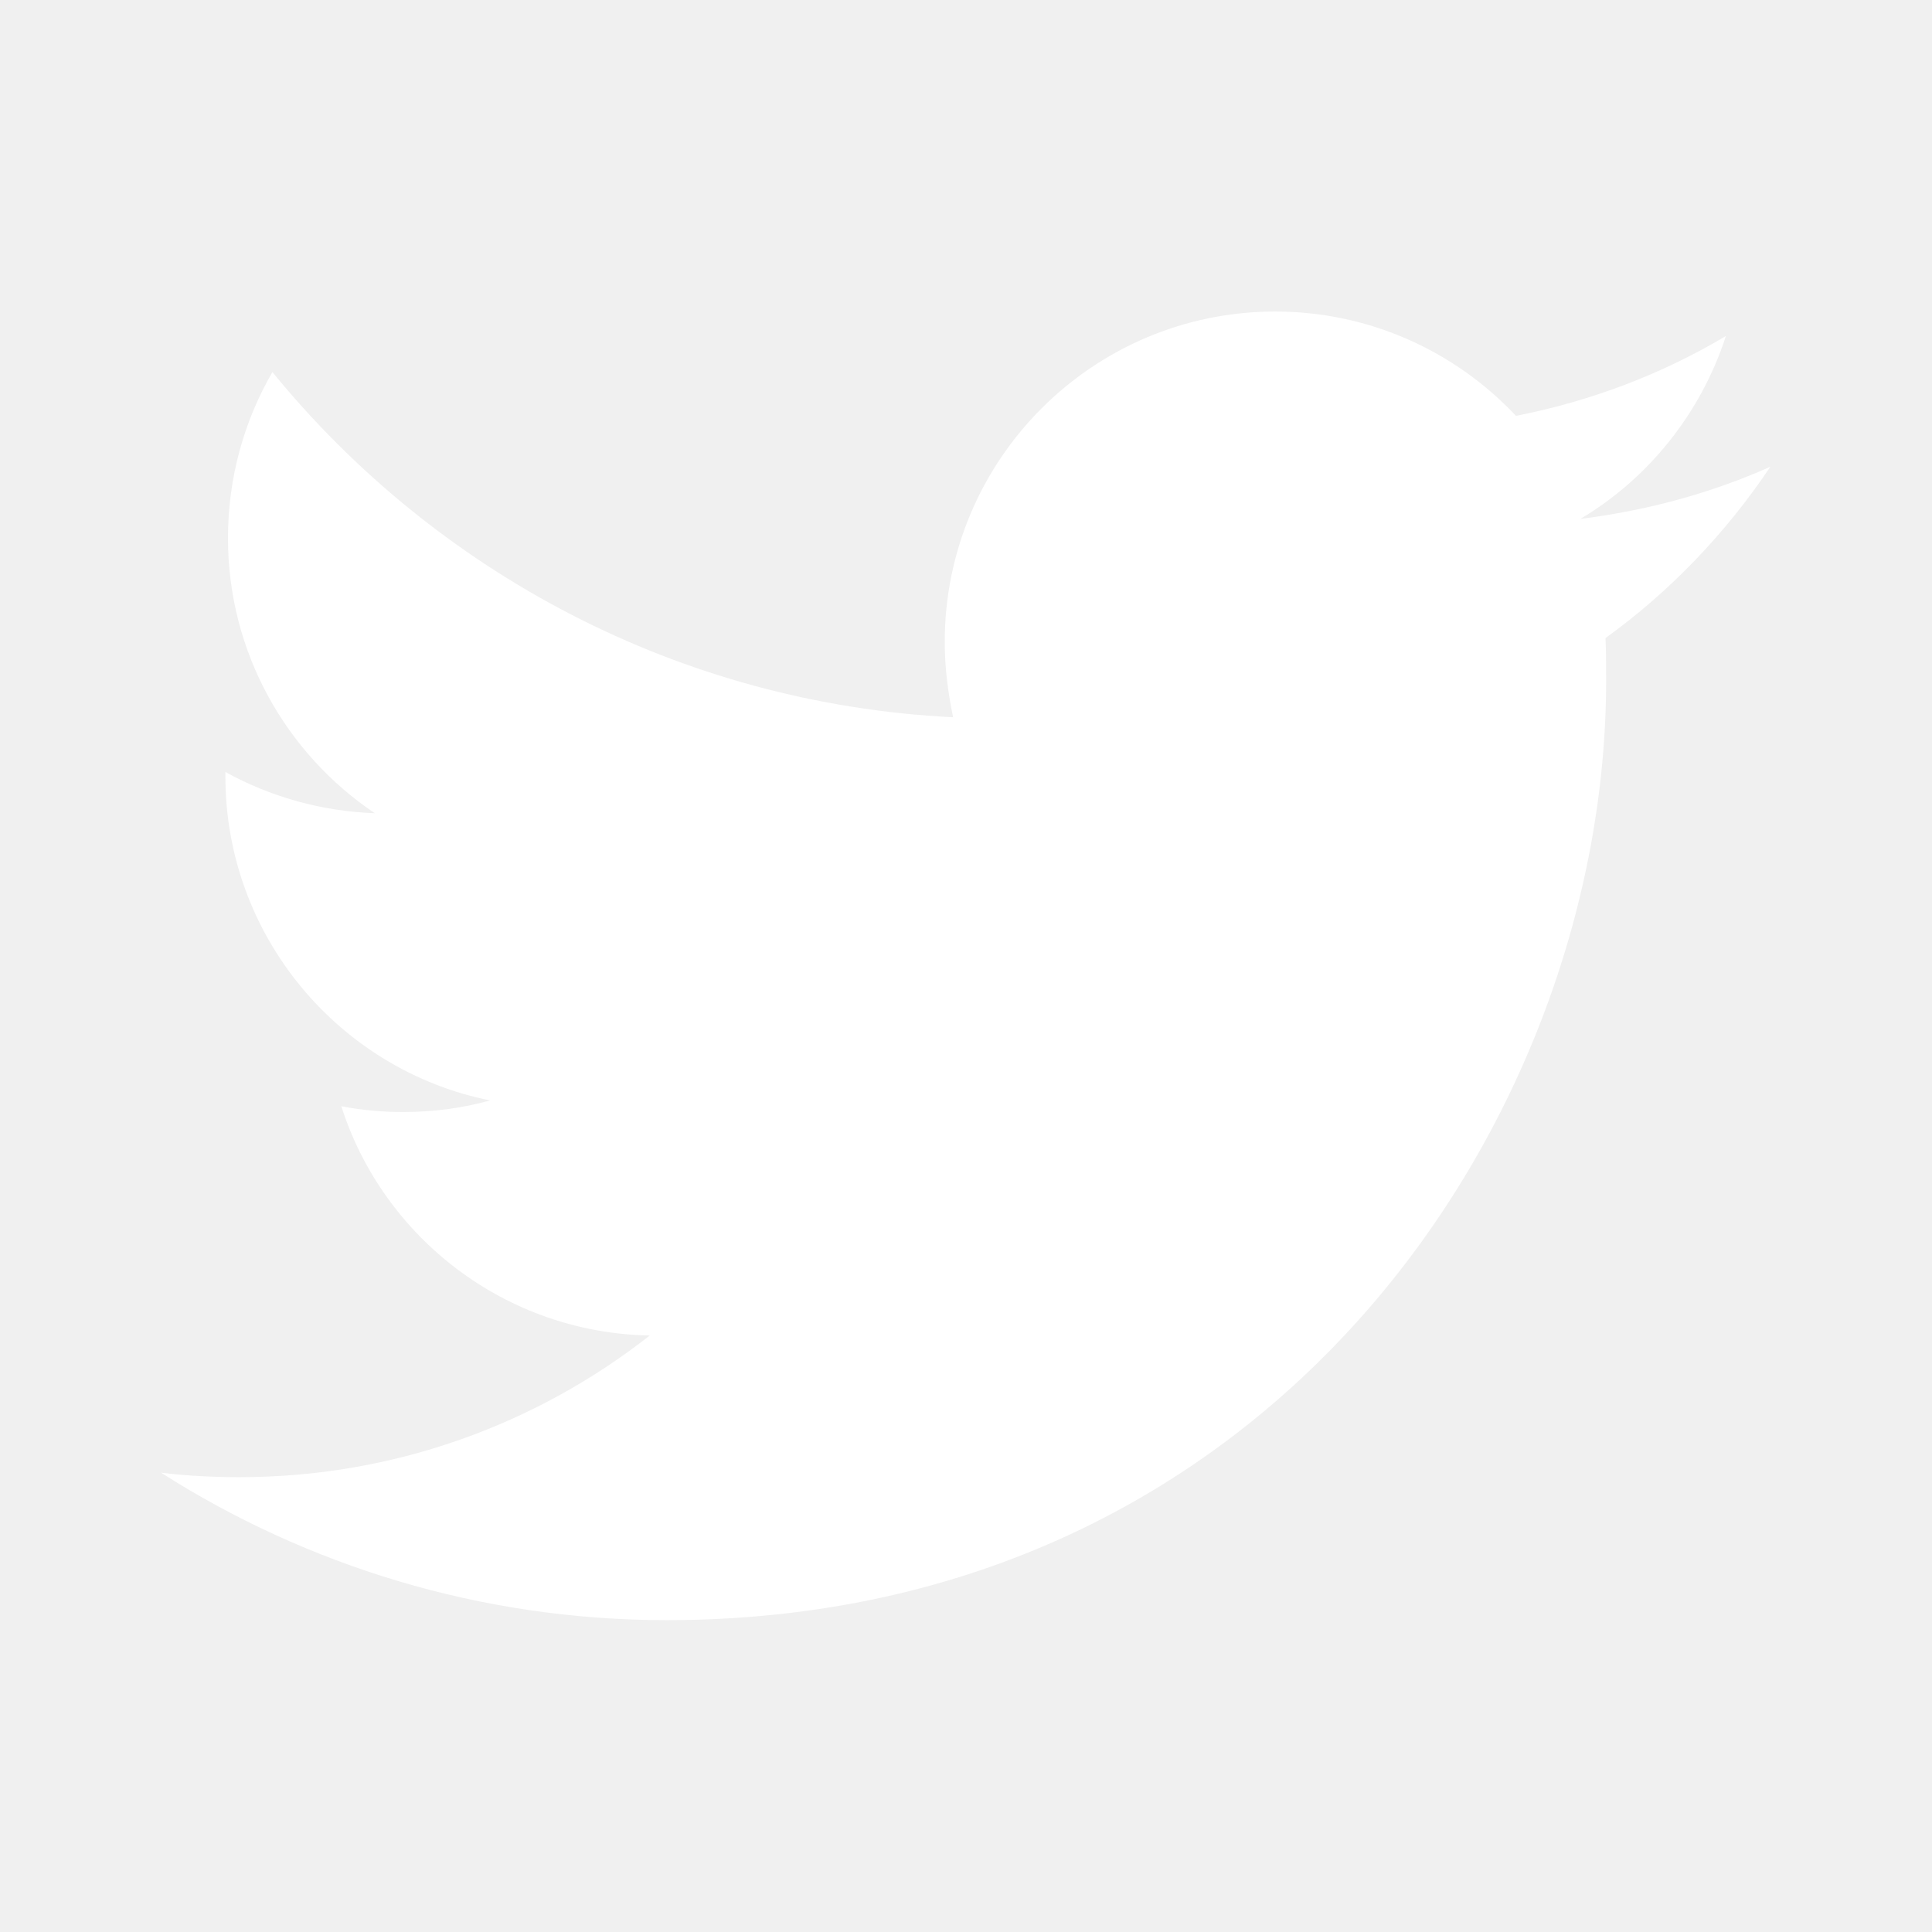
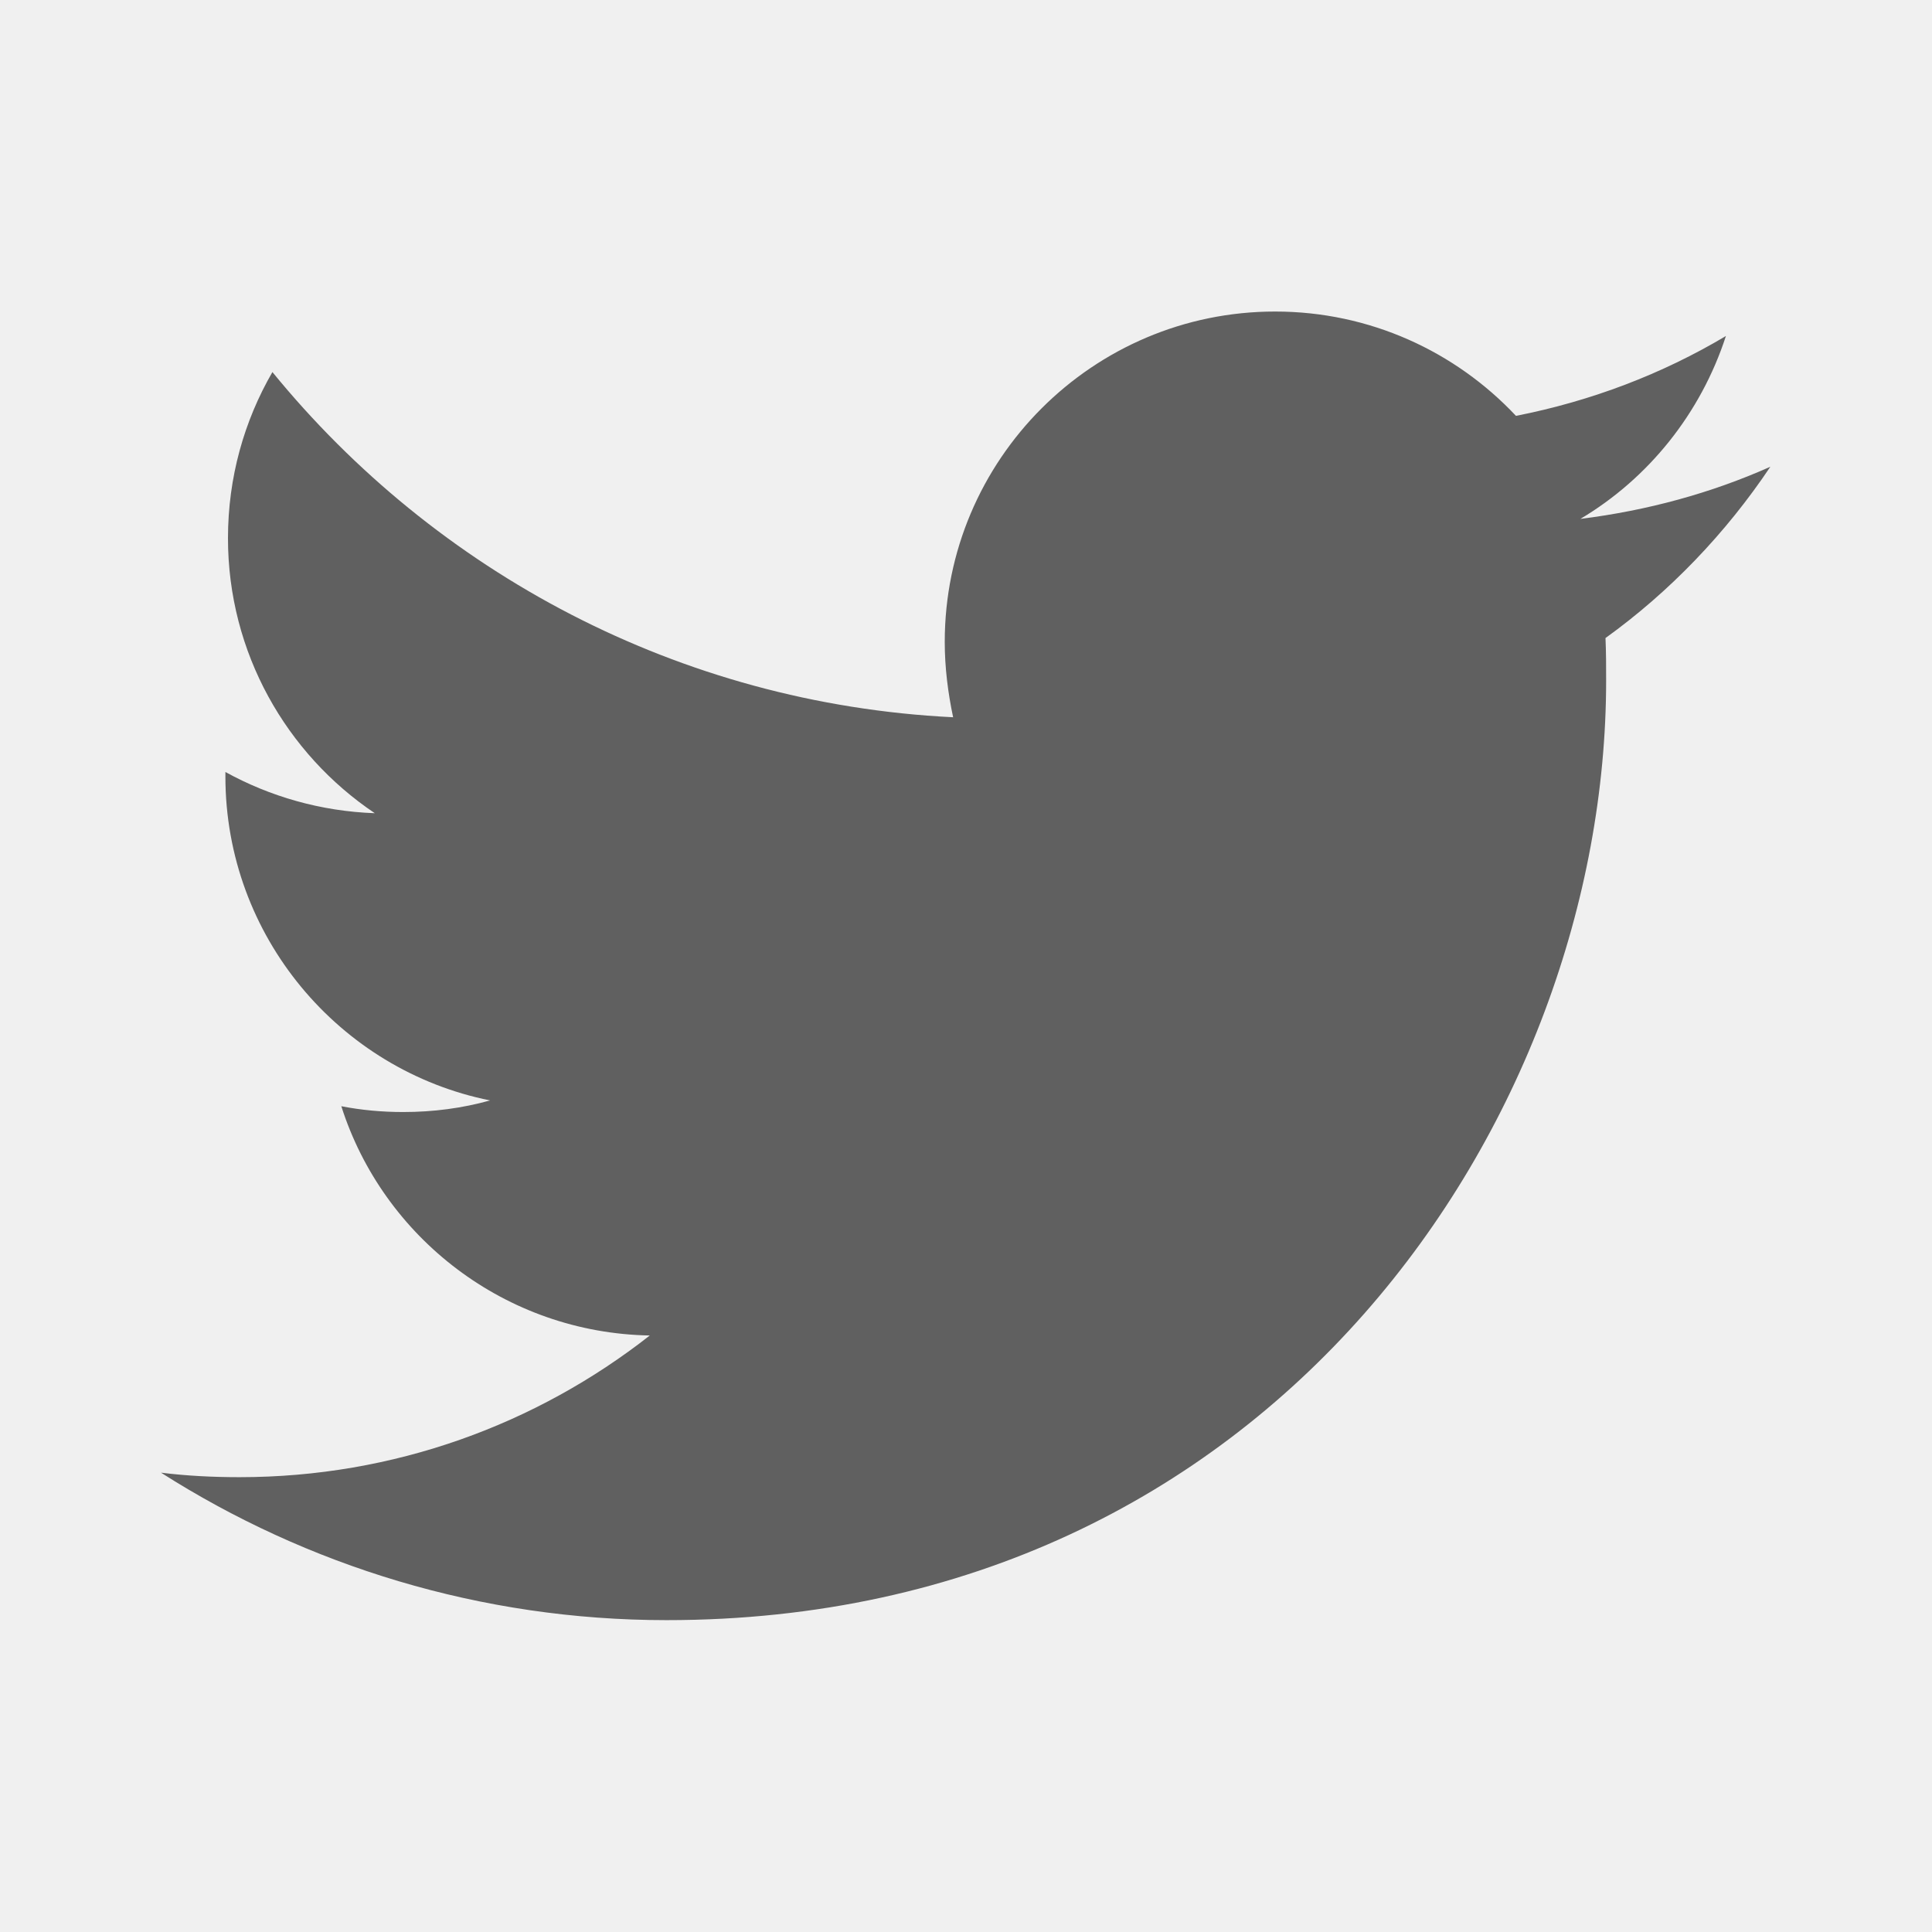
<svg xmlns="http://www.w3.org/2000/svg" width="24" height="24" viewBox="0 0 24 24" fill="none">
-   <path d="M8.28 20.126C15.824 20.126 19.952 13.87 19.952 8.454C19.952 8.278 19.952 8.102 19.944 7.926C20.744 7.35 21.44 6.622 21.992 5.798C21.256 6.126 20.464 6.342 19.632 6.446C20.48 5.942 21.128 5.134 21.44 4.174C20.648 4.646 19.768 4.982 18.832 5.166C18.08 4.366 17.016 3.87 15.84 3.87C13.576 3.87 11.736 5.71 11.736 7.974C11.736 8.294 11.776 8.606 11.84 8.91C8.432 8.742 5.408 7.102 3.384 4.622C3.032 5.23 2.832 5.934 2.832 6.686C2.832 8.11 3.56 9.366 4.656 10.102C3.984 10.078 3.352 9.894 2.8 9.59C2.8 9.606 2.8 9.622 2.8 9.646C2.8 11.63 4.216 13.294 6.088 13.67C5.744 13.766 5.384 13.814 5.008 13.814C4.744 13.814 4.488 13.79 4.24 13.742C4.76 15.374 6.28 16.558 8.072 16.59C6.664 17.694 4.896 18.35 2.976 18.35C2.648 18.35 2.32 18.334 2 18.294C3.808 19.446 5.968 20.126 8.28 20.126Z" fill="white" />
+   <path d="M8.28 20.126C15.824 20.126 19.952 13.87 19.952 8.454C19.952 8.278 19.952 8.102 19.944 7.926C20.744 7.35 21.44 6.622 21.992 5.798C21.256 6.126 20.464 6.342 19.632 6.446C20.48 5.942 21.128 5.134 21.44 4.174C20.648 4.646 19.768 4.982 18.832 5.166C18.08 4.366 17.016 3.87 15.84 3.87C13.576 3.87 11.736 5.71 11.736 7.974C11.736 8.294 11.776 8.606 11.84 8.91C8.432 8.742 5.408 7.102 3.384 4.622C3.032 5.23 2.832 5.934 2.832 6.686C2.832 8.11 3.56 9.366 4.656 10.102C3.984 10.078 3.352 9.894 2.8 9.59C2.8 9.606 2.8 9.622 2.8 9.646C2.8 11.63 4.216 13.294 6.088 13.67C5.744 13.766 5.384 13.814 5.008 13.814C4.744 13.814 4.488 13.79 4.24 13.742C4.76 15.374 6.28 16.558 8.072 16.59C6.664 17.694 4.896 18.35 2.976 18.35C2.648 18.35 2.32 18.334 2 18.294C3.808 19.446 5.968 20.126 8.28 20.126Z" fill="black" fill-opacity="0.6" />
</svg>
